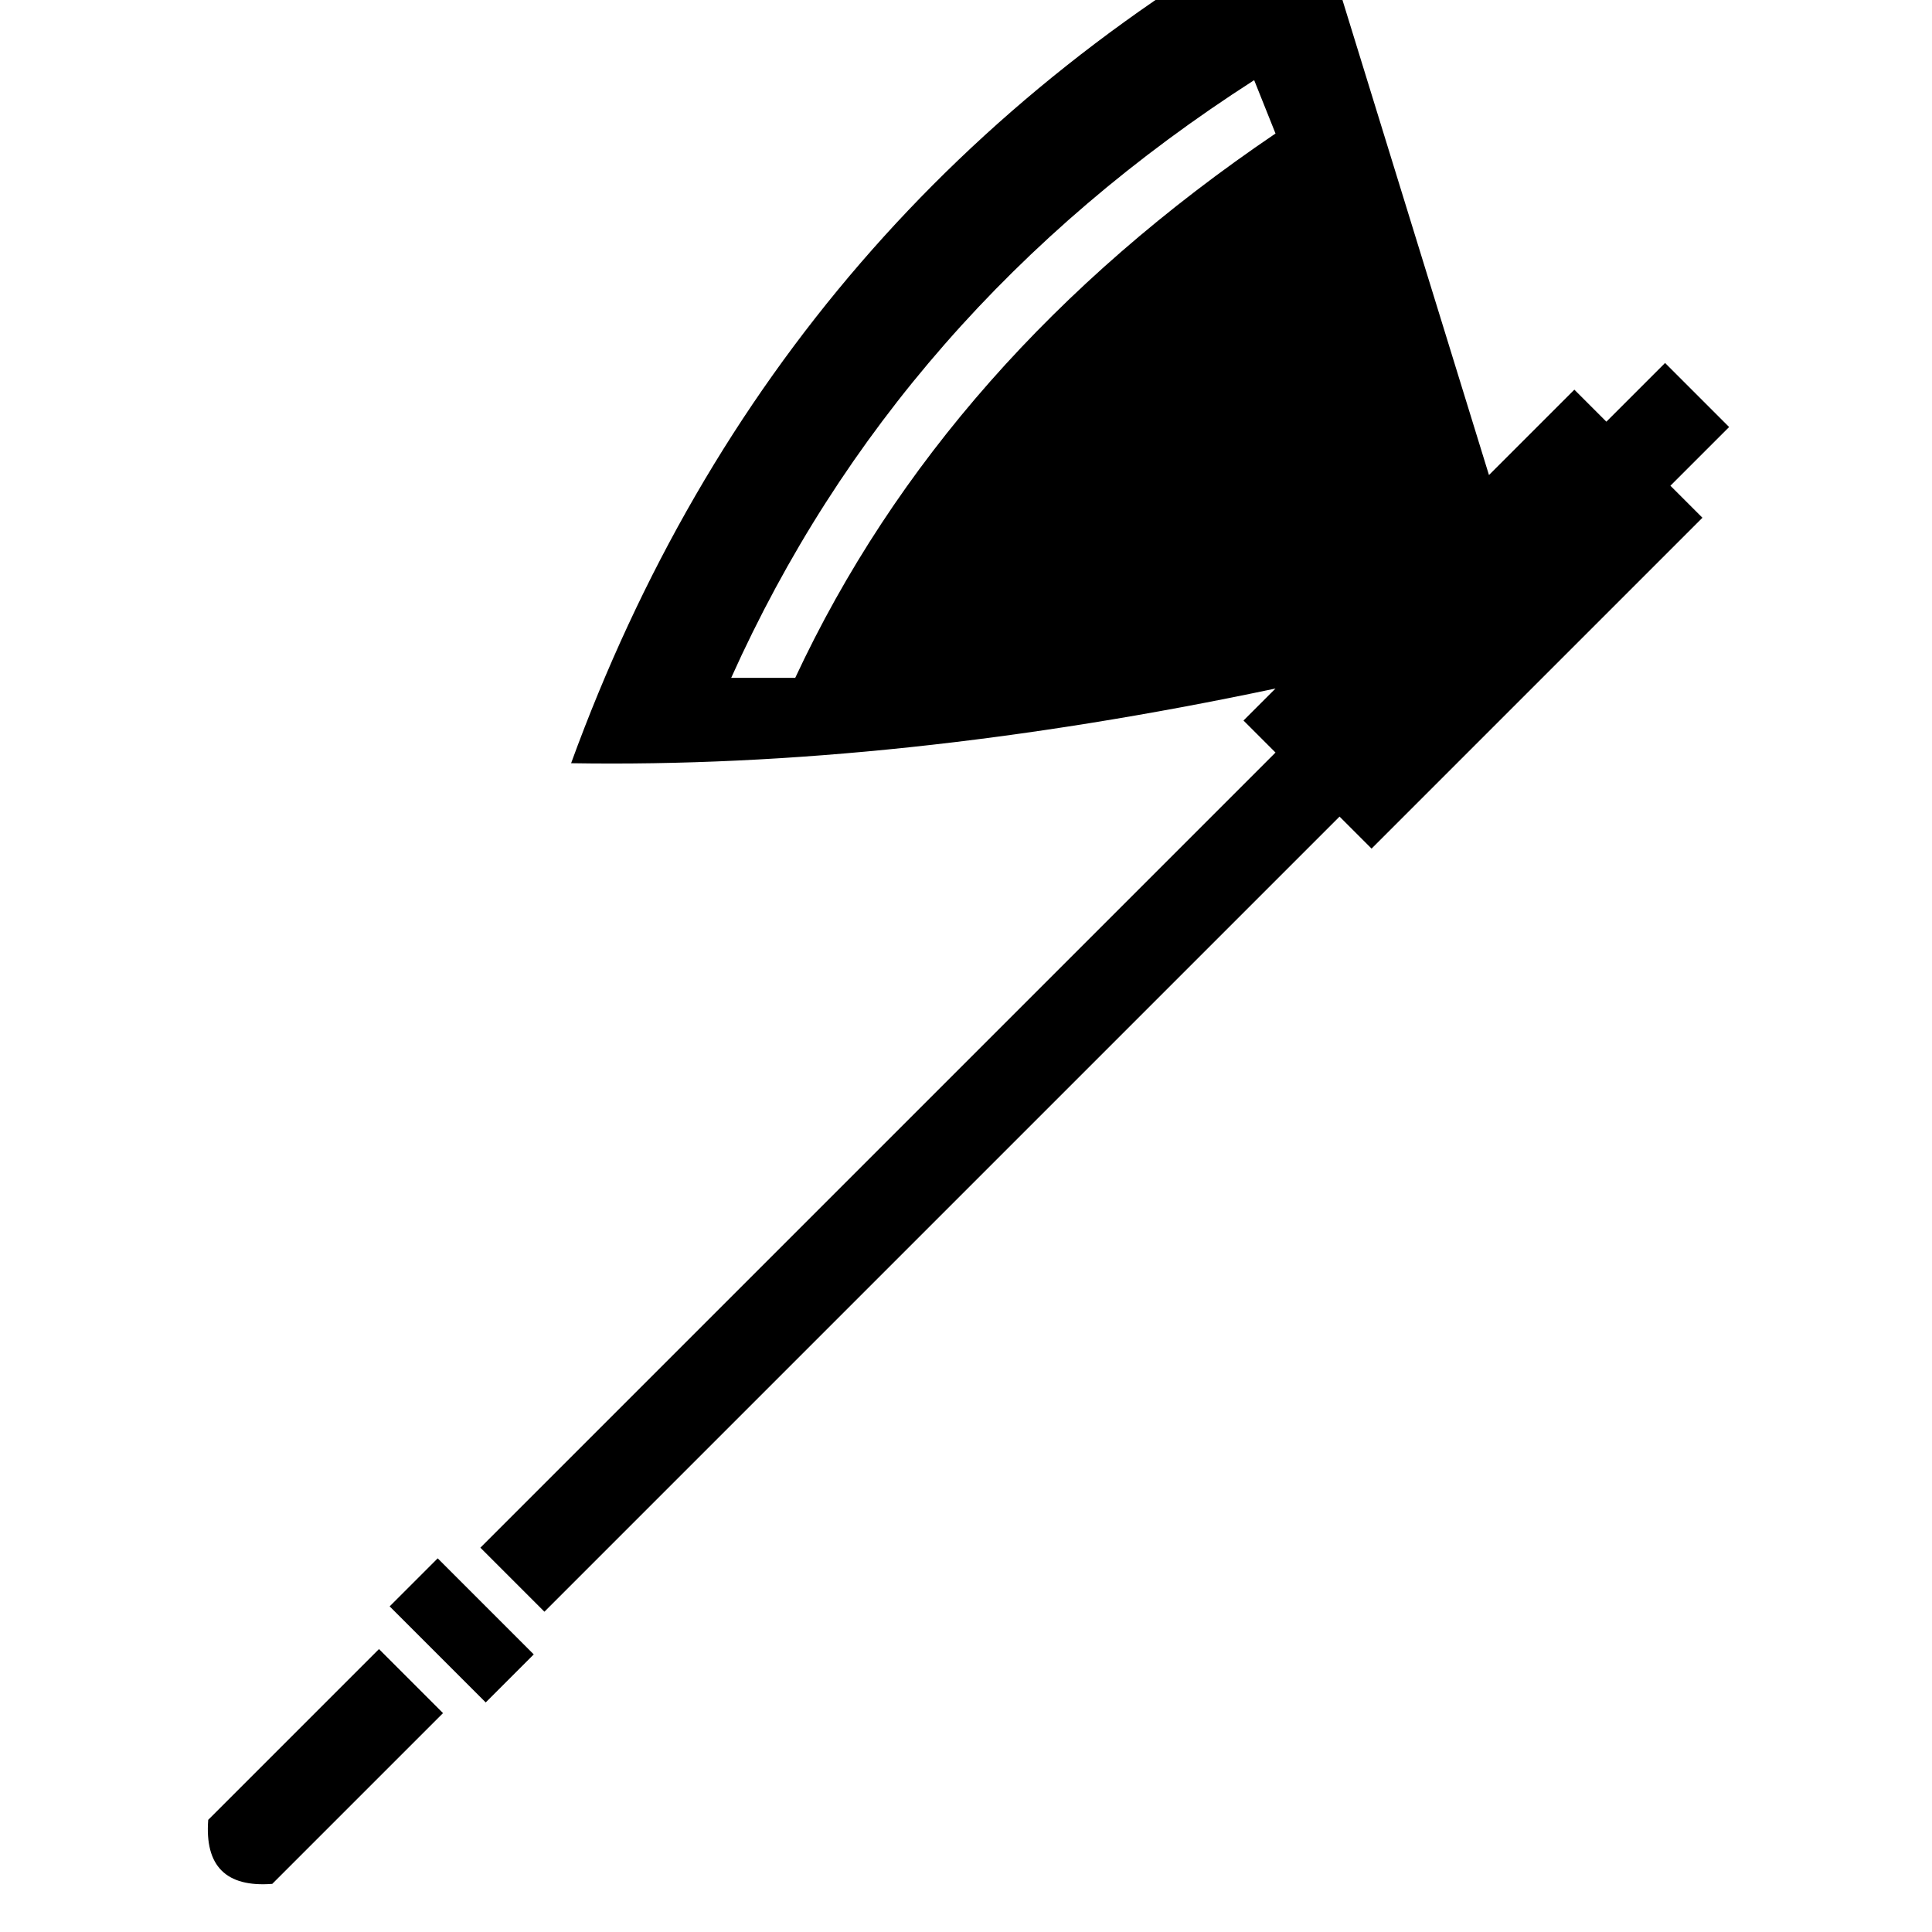
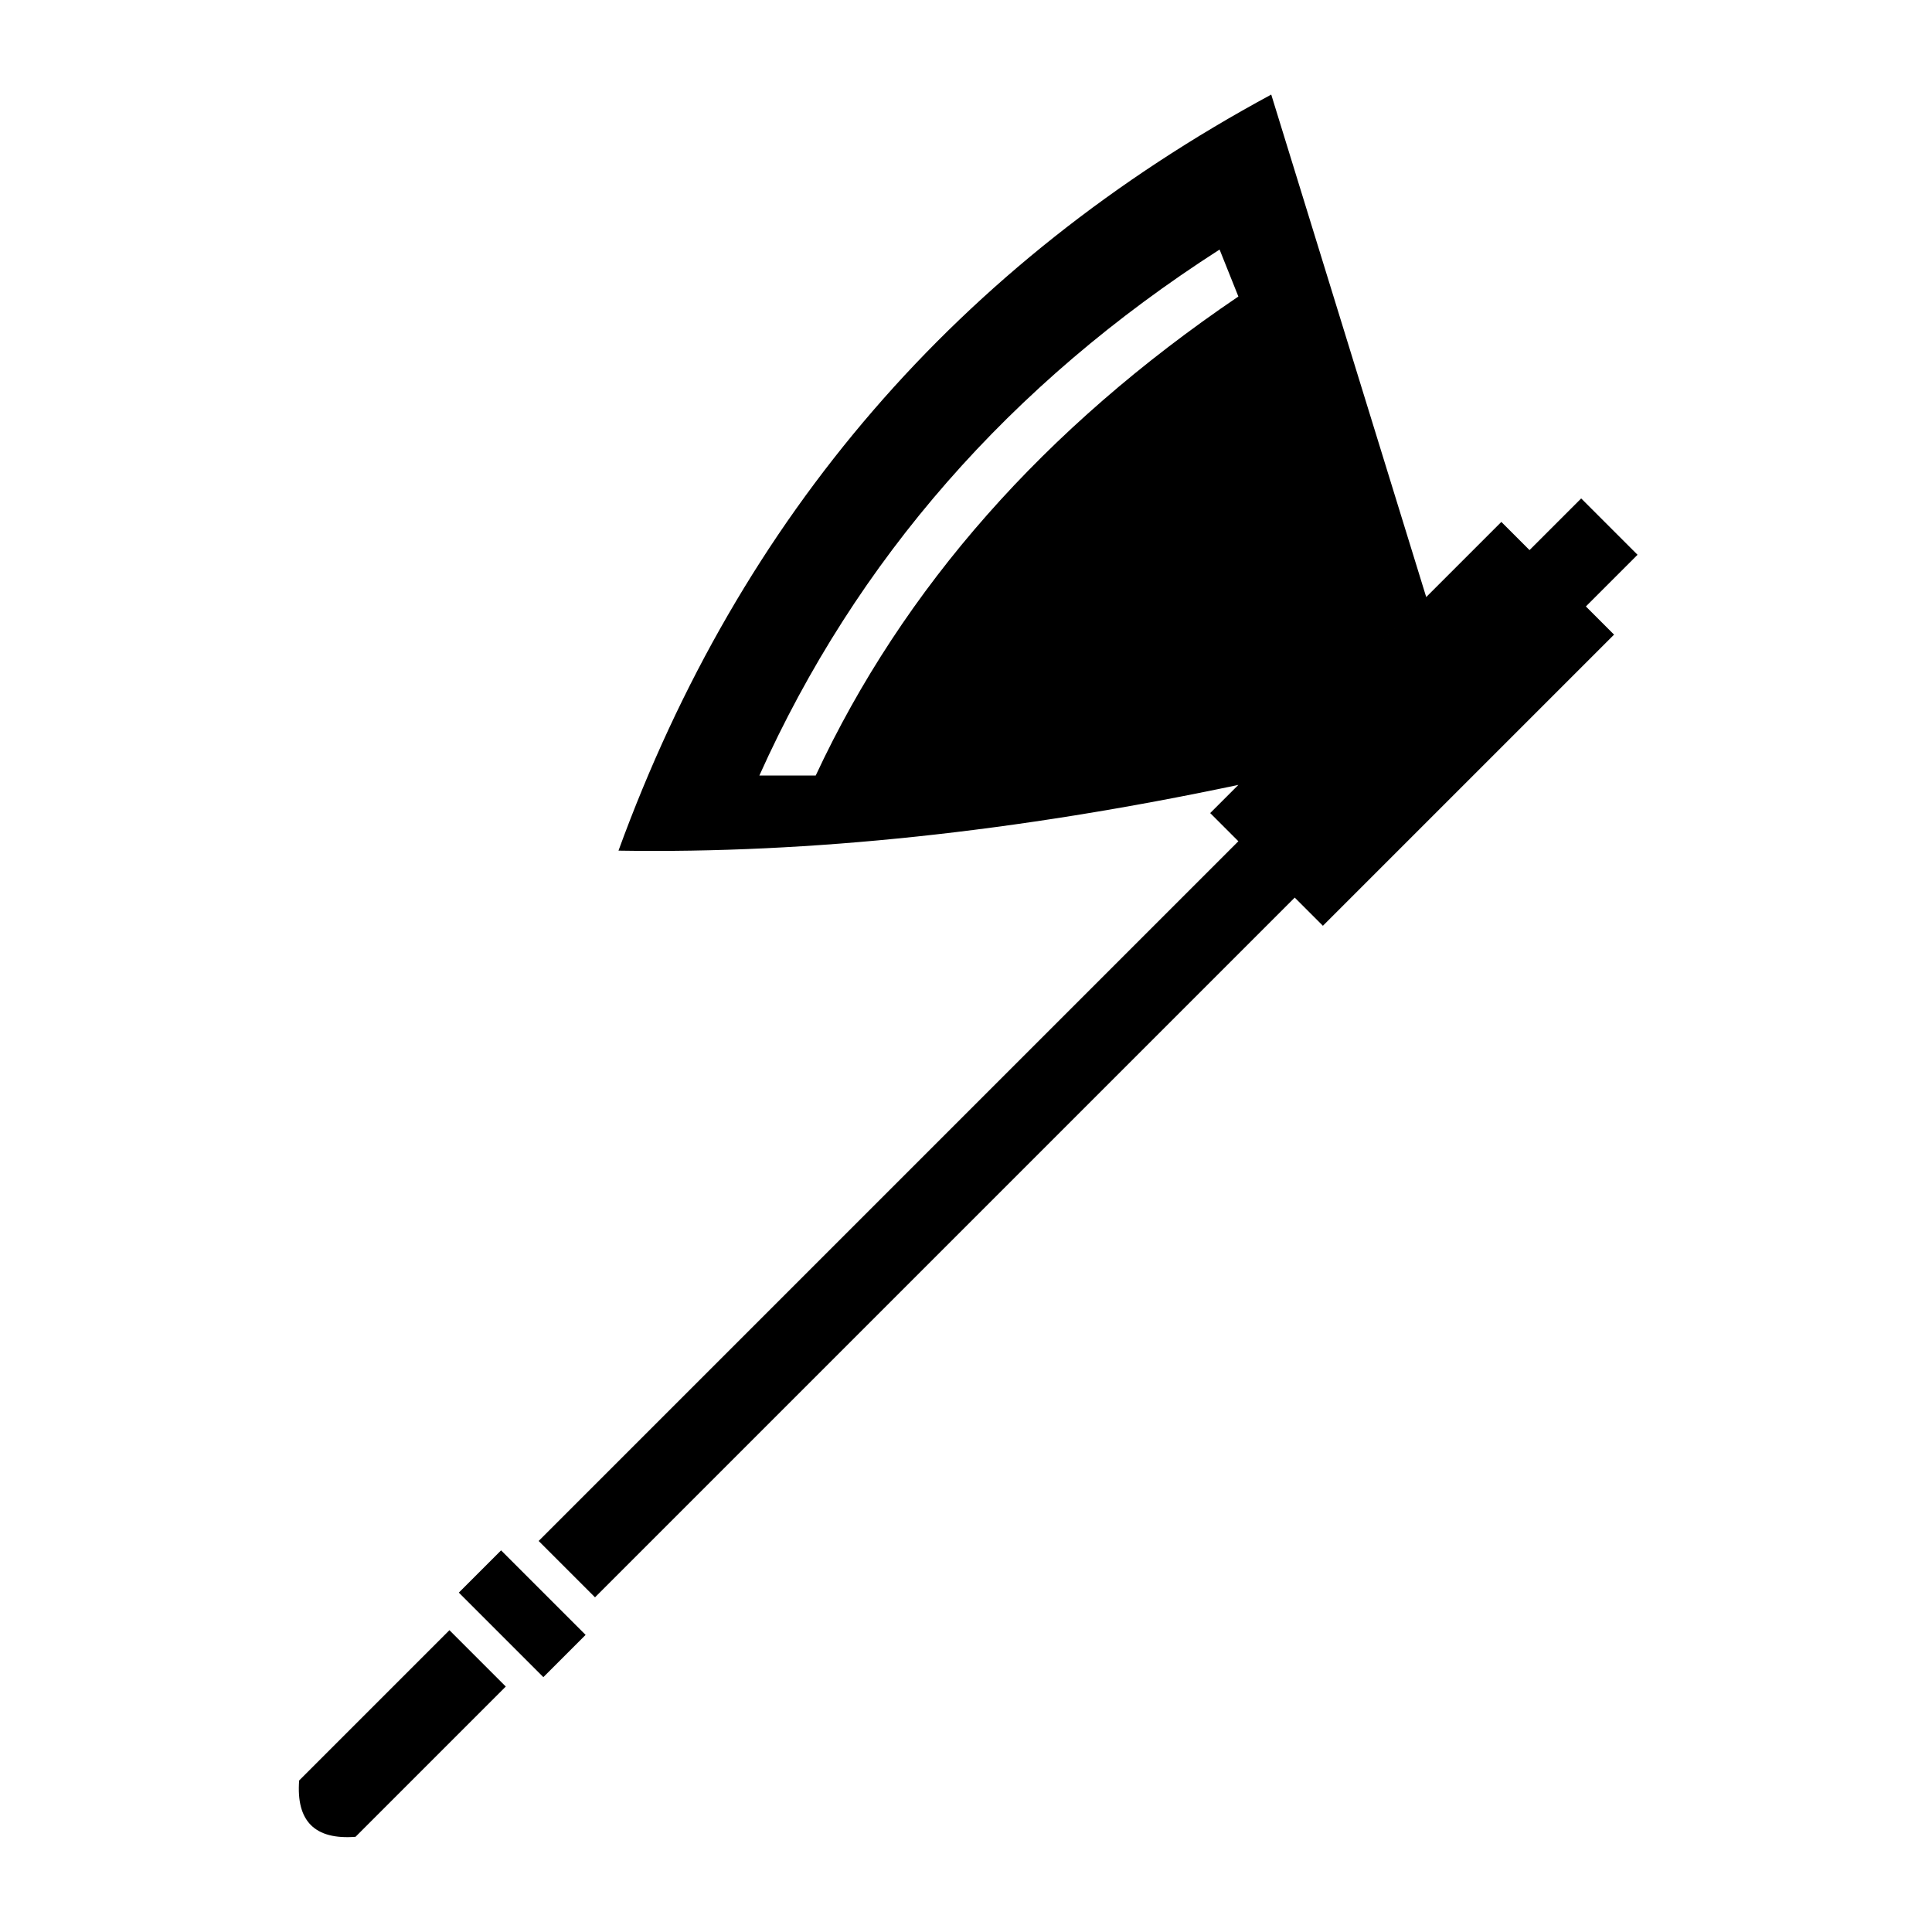
<svg xmlns="http://www.w3.org/2000/svg" viewBox="0 0 512 512">
-   <path fill-rule="evenodd" transform="rotate(45 256 256) translate(30 96)" d="M232 -30L92 -104Q46 50 114 196Q176 136 232 50ZM114 -60Q90 50 128 150L140 138Q108 50 128 -54ZM232 -62H280V62H232ZM244 -84H268V-62H244ZM244 62H268V360H244ZM238 370H274V388H238ZM244 398H268V462Q256 476 244 462Z" />
+   <path fill-rule="evenodd" transform="translate(256 256) scale(0.88) translate(-256 -237) rotate(45 256 256) translate(30 96)" d="M232 -30L92 -104Q46 50 114 196Q176 136 232 50ZM114 -60Q90 50 128 150L140 138Q108 50 128 -54ZM232 -62H280V62H232ZM244 -84H268V-62H244ZM244 62H268V360H244ZM238 370H274V388H238ZM244 398H268V462Q256 476 244 462Z" />
</svg>
